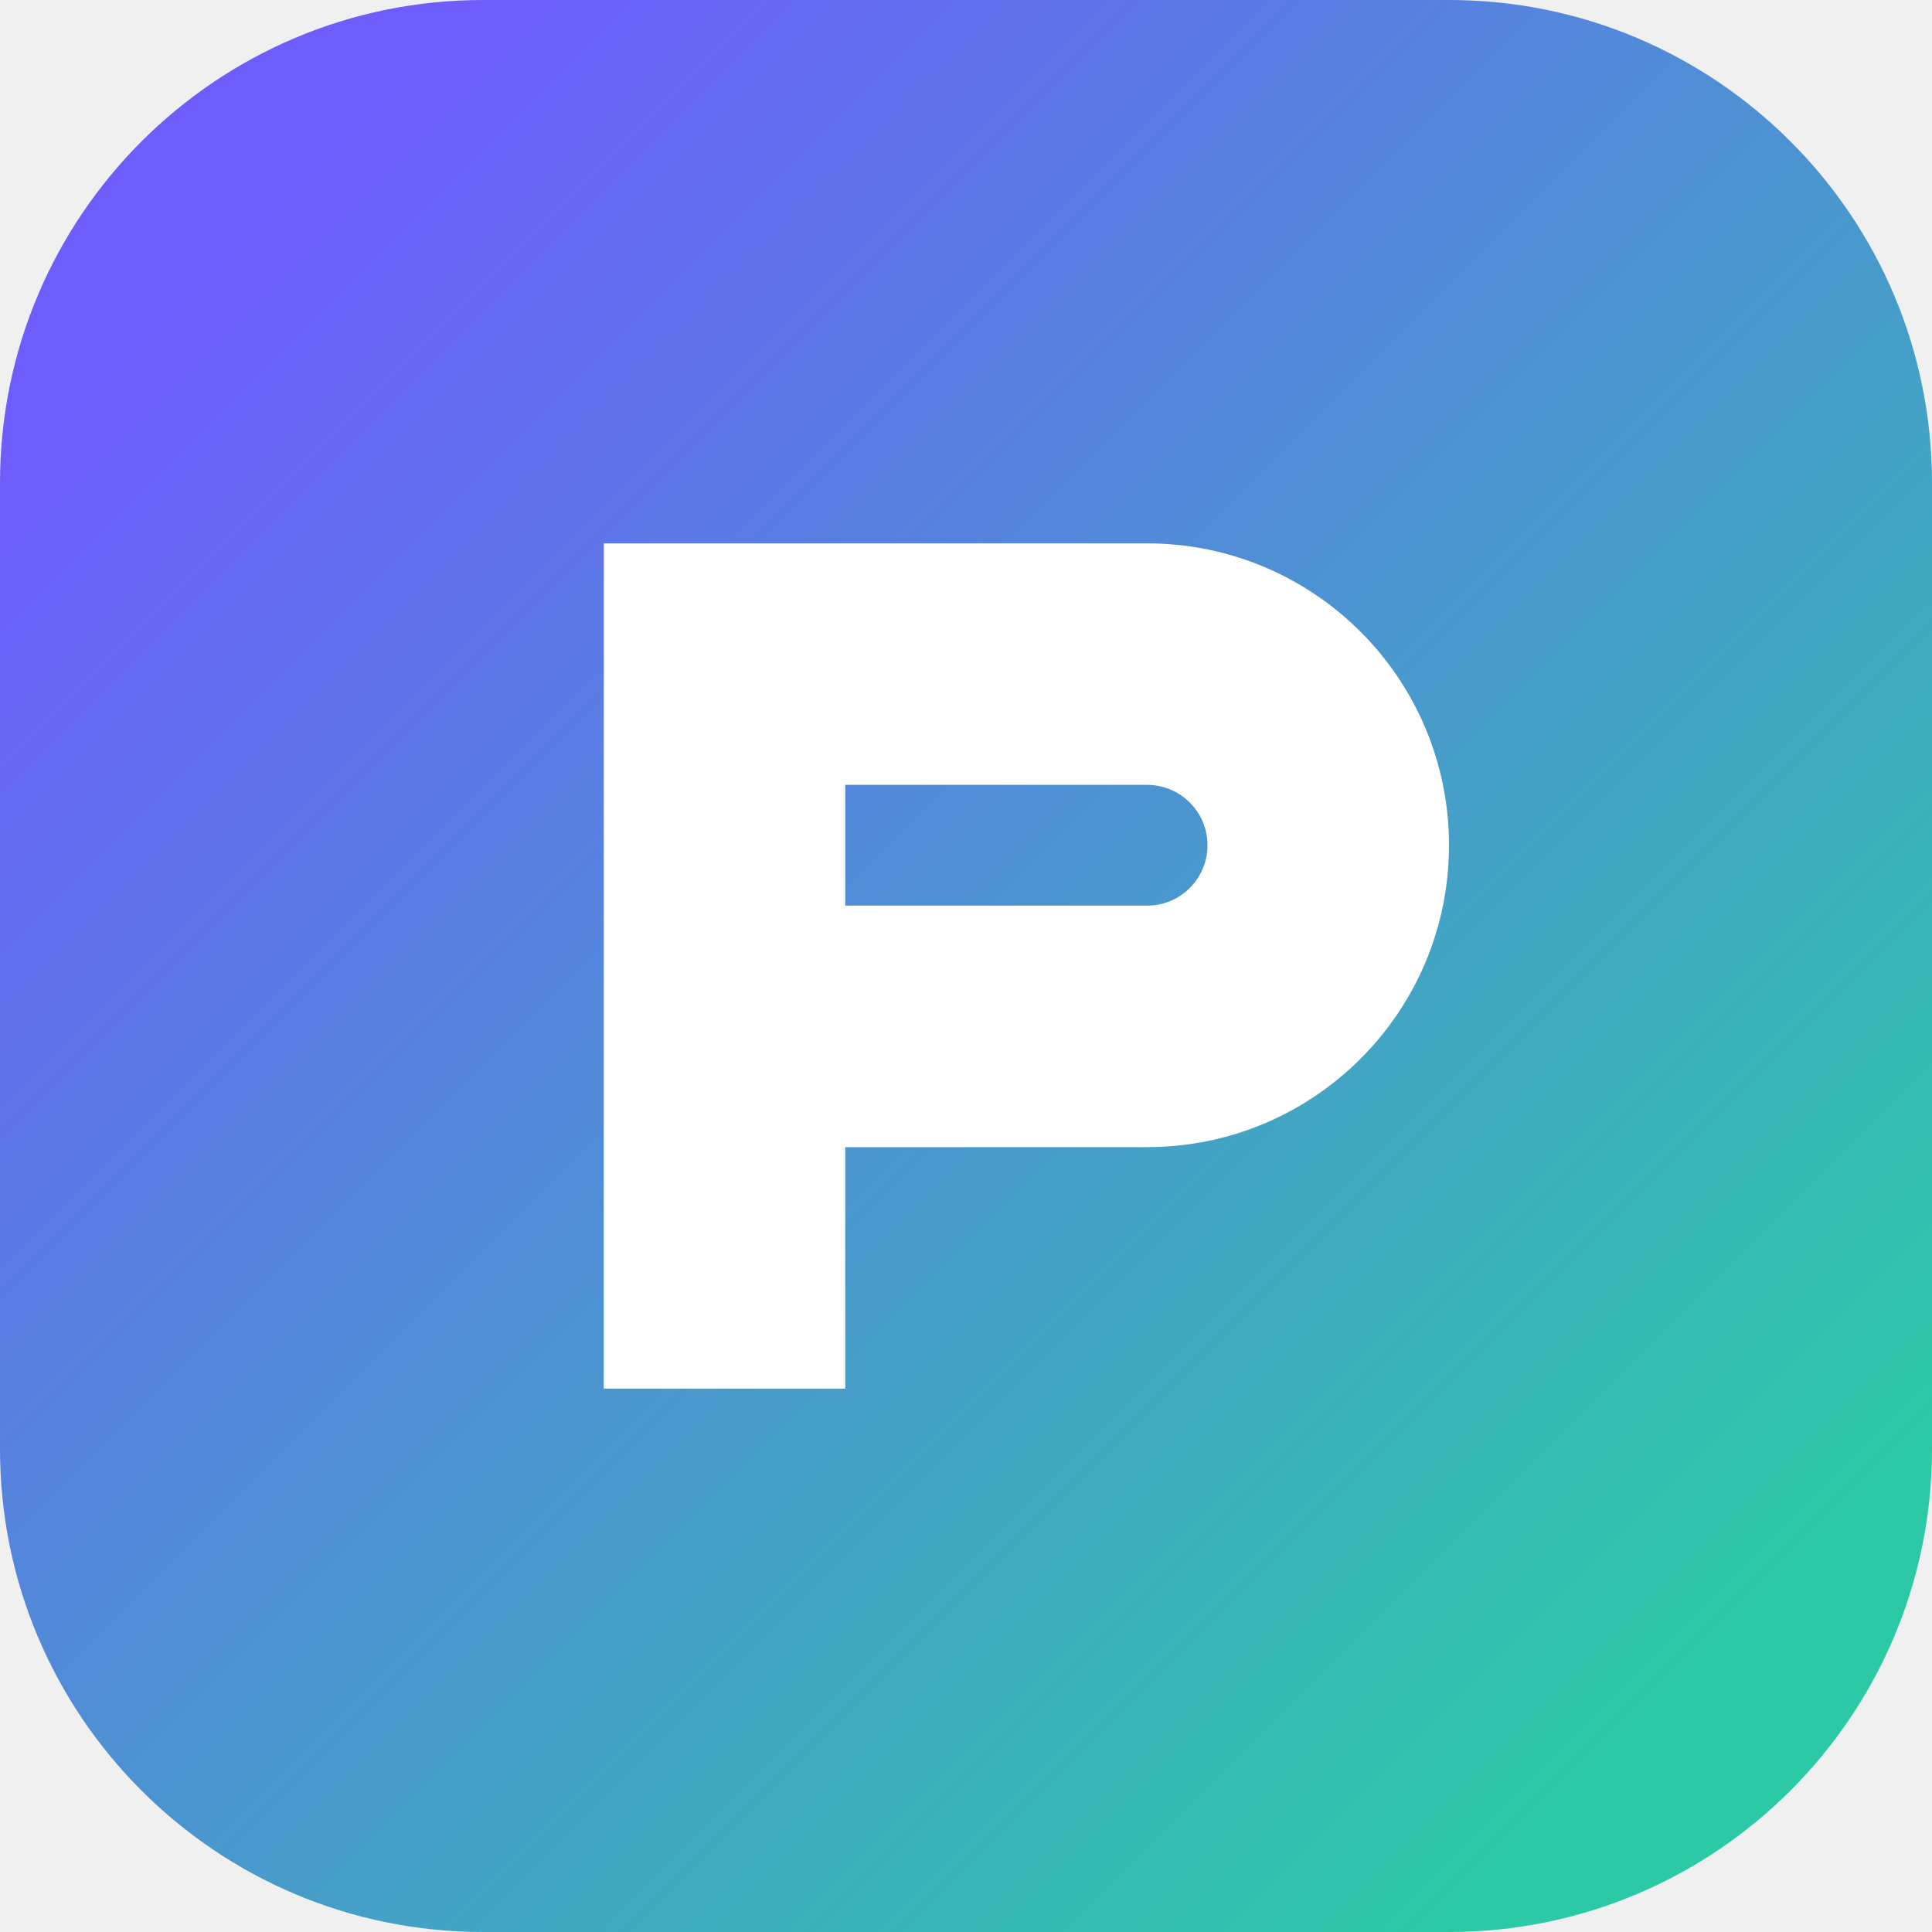
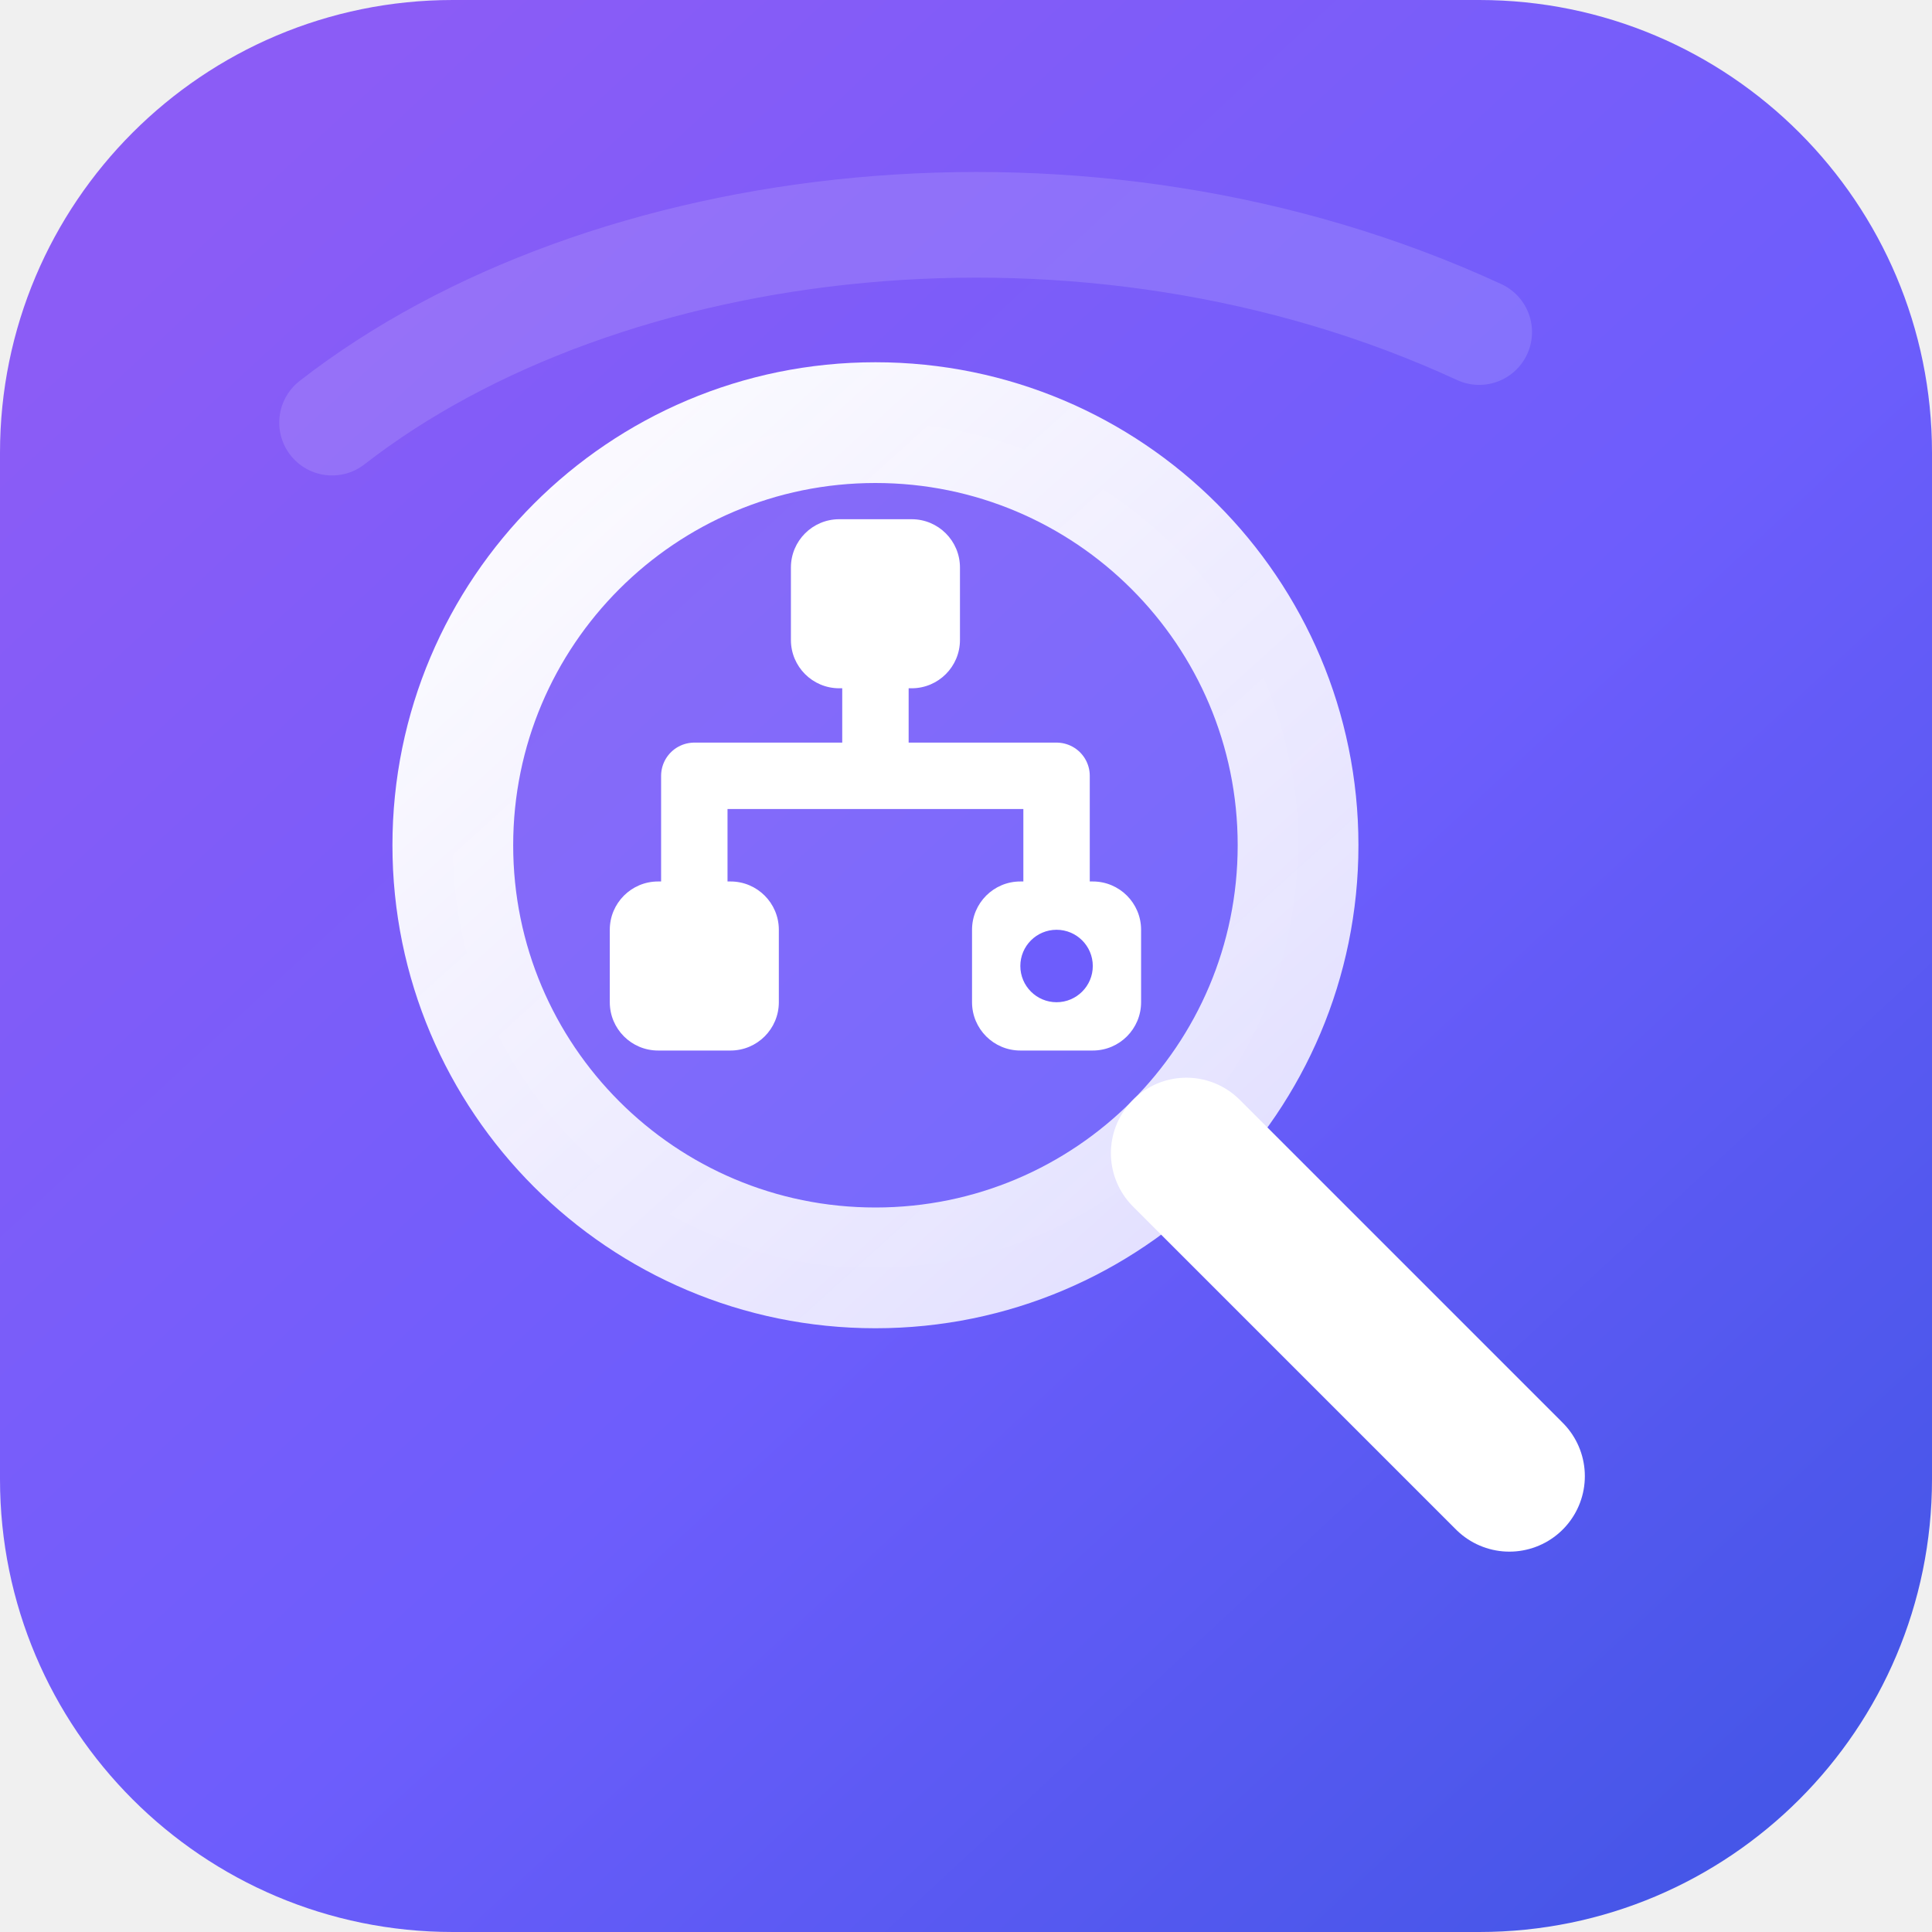
<svg xmlns="http://www.w3.org/2000/svg" viewBox="0 0 64 64" role="img" aria-label="DBX Plan Detective">
  <defs>
-     <linearGradient id="g" x1="8" y1="8" x2="56" y2="56" gradientUnits="userSpaceOnUse">
-       <stop stop-color="#6d5dfc" />
-       <stop offset="1" stop-color="#2cc9a7" />
+     <linearGradient id="bg" x1="8" y1="6" x2="58" y2="60" gradientUnits="userSpaceOnUse">
+       <stop stop-color="#8B5CF6" />
+       <stop offset="0.55" stop-color="#6D5DFC" />
+       <stop offset="1" stop-color="#4656E8" />
+     </linearGradient>
+     <linearGradient id="glow" x1="17" y1="14" x2="45" y2="45" gradientUnits="userSpaceOnUse">
+       <stop stop-color="#FFFFFF" stop-opacity="0.98" />
+       <stop offset="1" stop-color="#E9E7FF" stop-opacity="0.92" />
    </linearGradient>
  </defs>
-   <rect width="64" height="64" rx="16" fill="url(#g)" />
-   <path fill="#fff" d="M20 18h18a10 10 0 0 1 0 20H28v8h-8V18Zm8 8v4h10a2 2 0 1 0 0-4H28Z" />
+   <rect width="64" height="64" rx="15" fill="url(#bg)" />
+   <path d="M11 14C20 7 36 5 49 11" fill="none" stroke="#FFFFFF" stroke-opacity=".13" stroke-width="3.5" stroke-linecap="round" />
+   <circle cx="29" cy="28" r="14" fill="#FFFFFF" fill-opacity=".08" stroke="url(#glow)" stroke-width="4" />
+   <path d="M39.3 38.2 50 48.9" fill="none" stroke="#FFFFFF" stroke-width="5" stroke-linecap="round" />
+   <path d="M29 20.5v5.2M23 25.7h12M23 25.7v4.5M35 25.7v4.5" fill="none" stroke="#FFFFFF" stroke-width="2.2" stroke-linecap="round" stroke-linejoin="round" />
+   <rect x="26.2" y="17.2" width="5.6" height="5.6" rx="1.6" fill="#FFFFFF" />
+   <rect x="20.2" y="29.2" width="5.6" height="5.6" rx="1.6" fill="#FFFFFF" />
+   <rect x="32.2" y="29.2" width="5.6" height="5.6" rx="1.6" fill="#FFFFFF" />
+   <circle cx="35" cy="32" r="1.2" fill="#6D5DFC" />
</svg>
